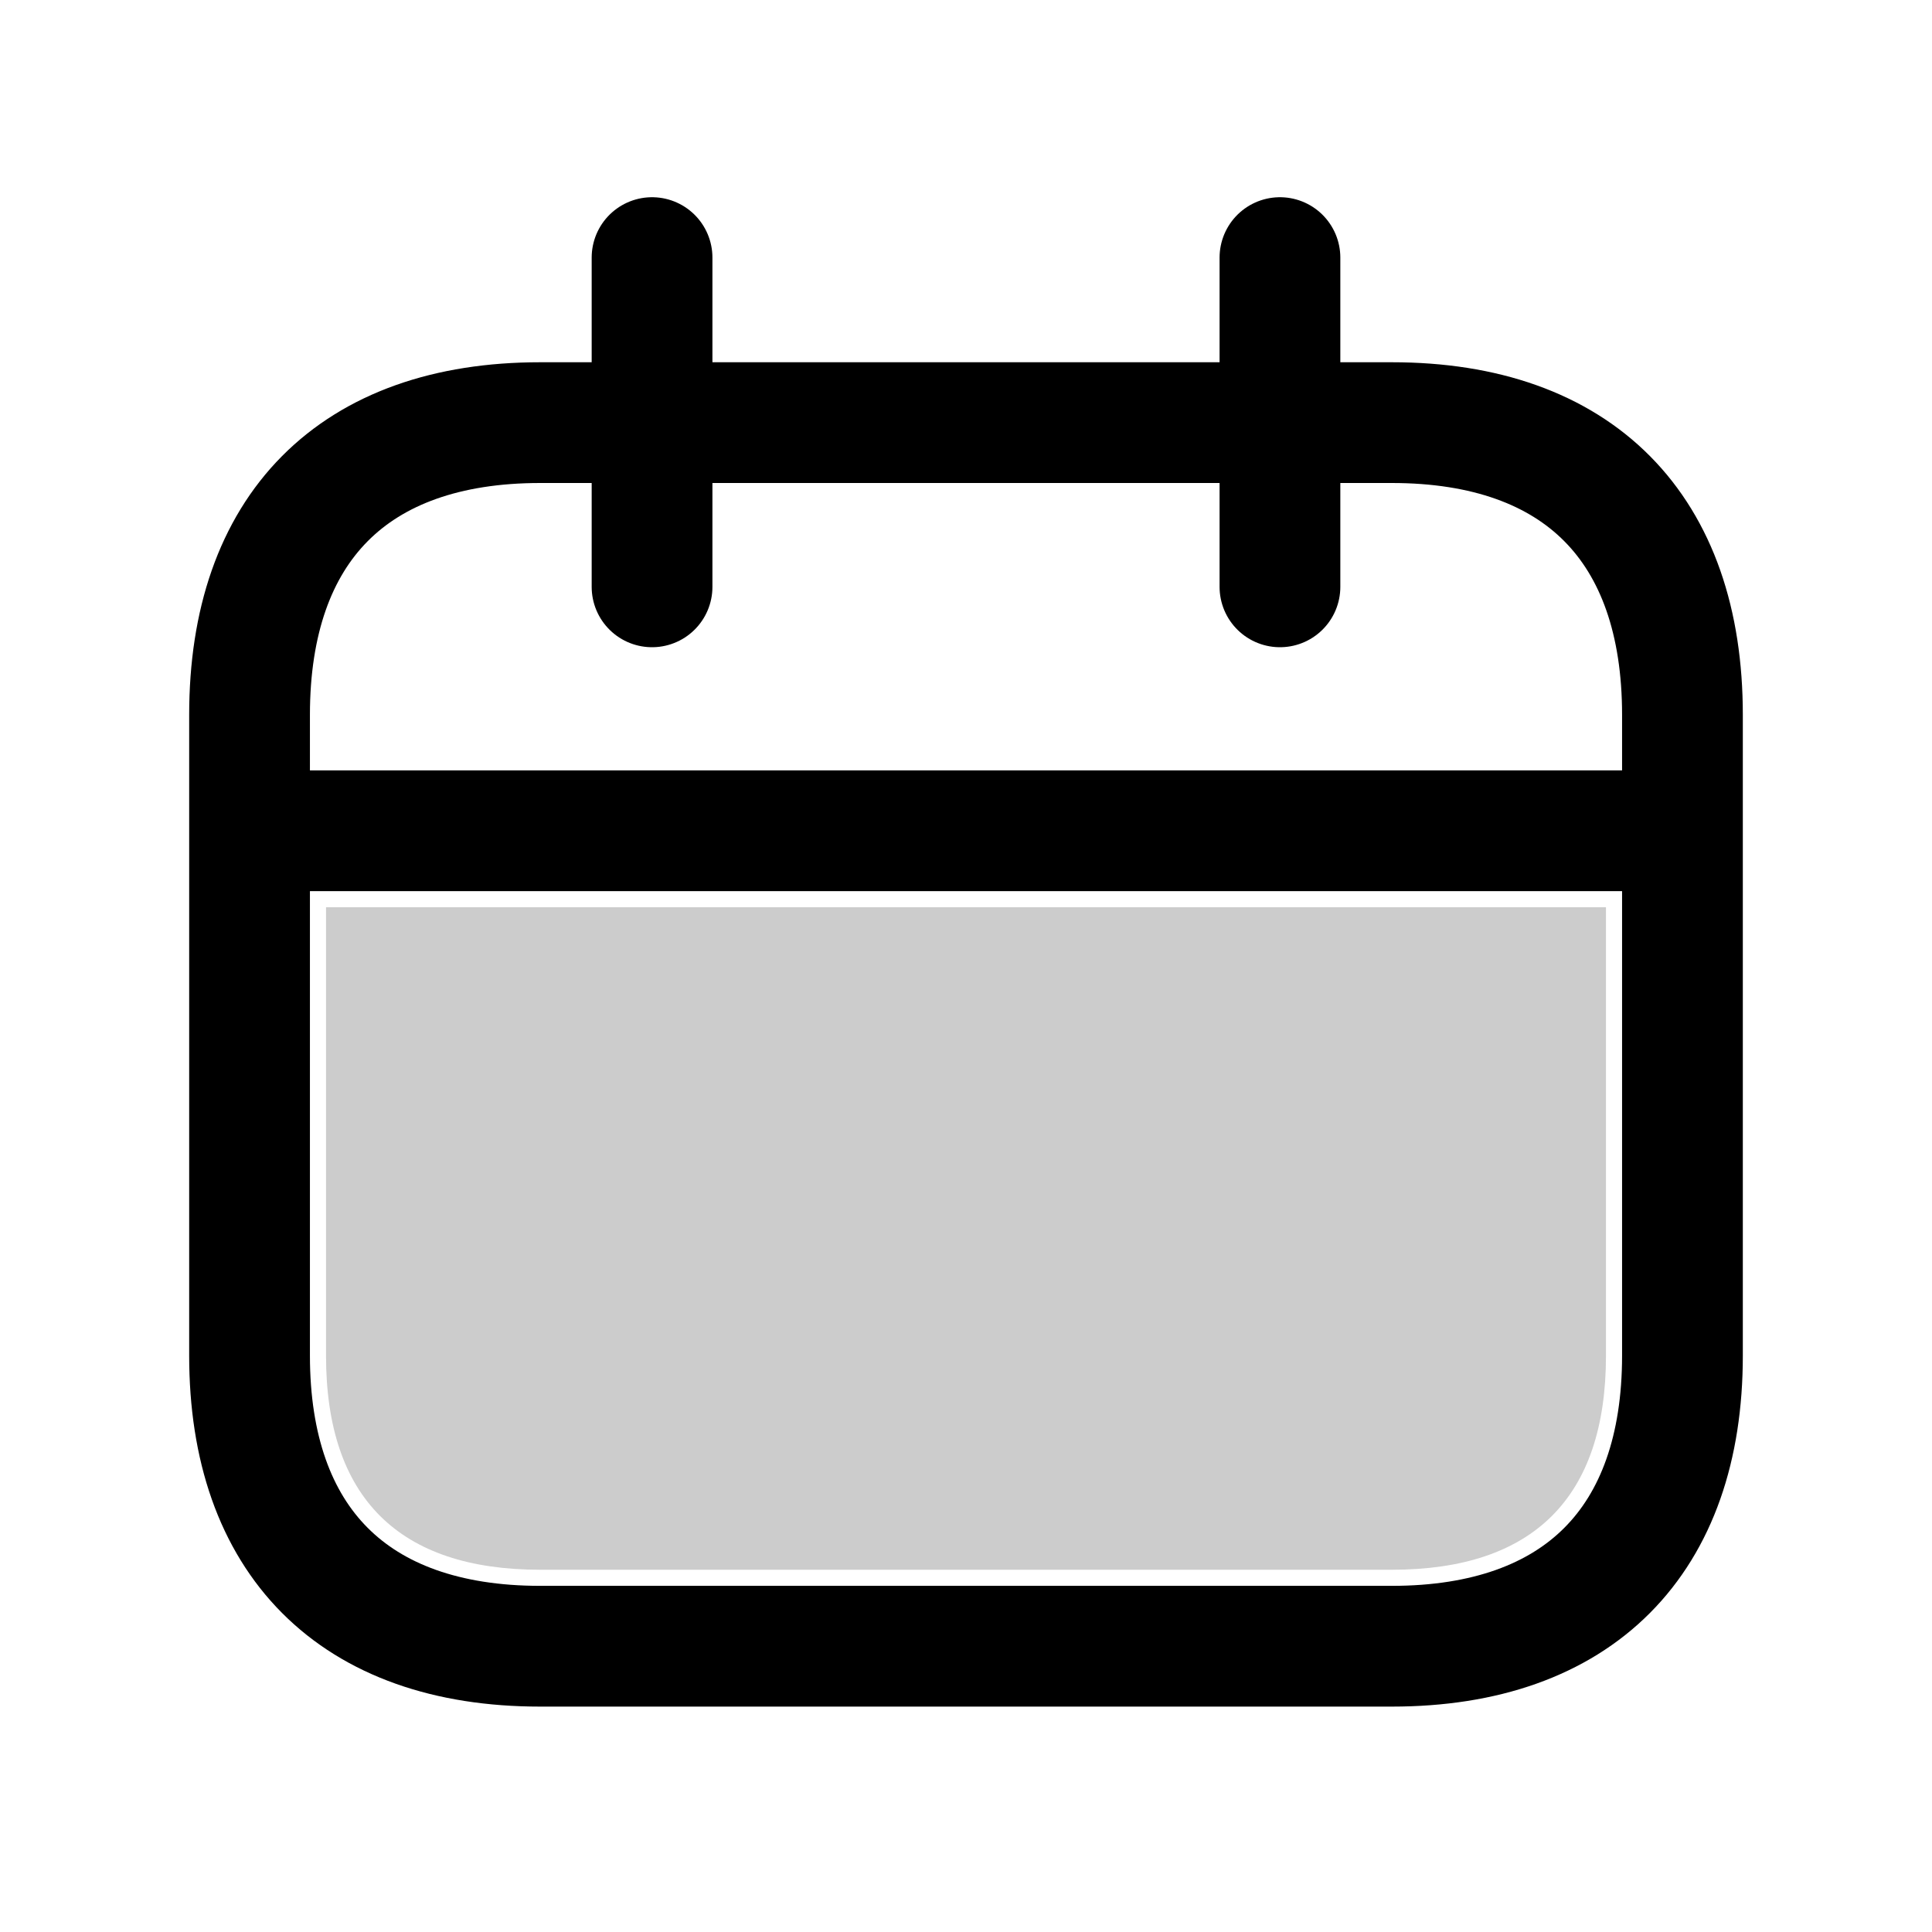
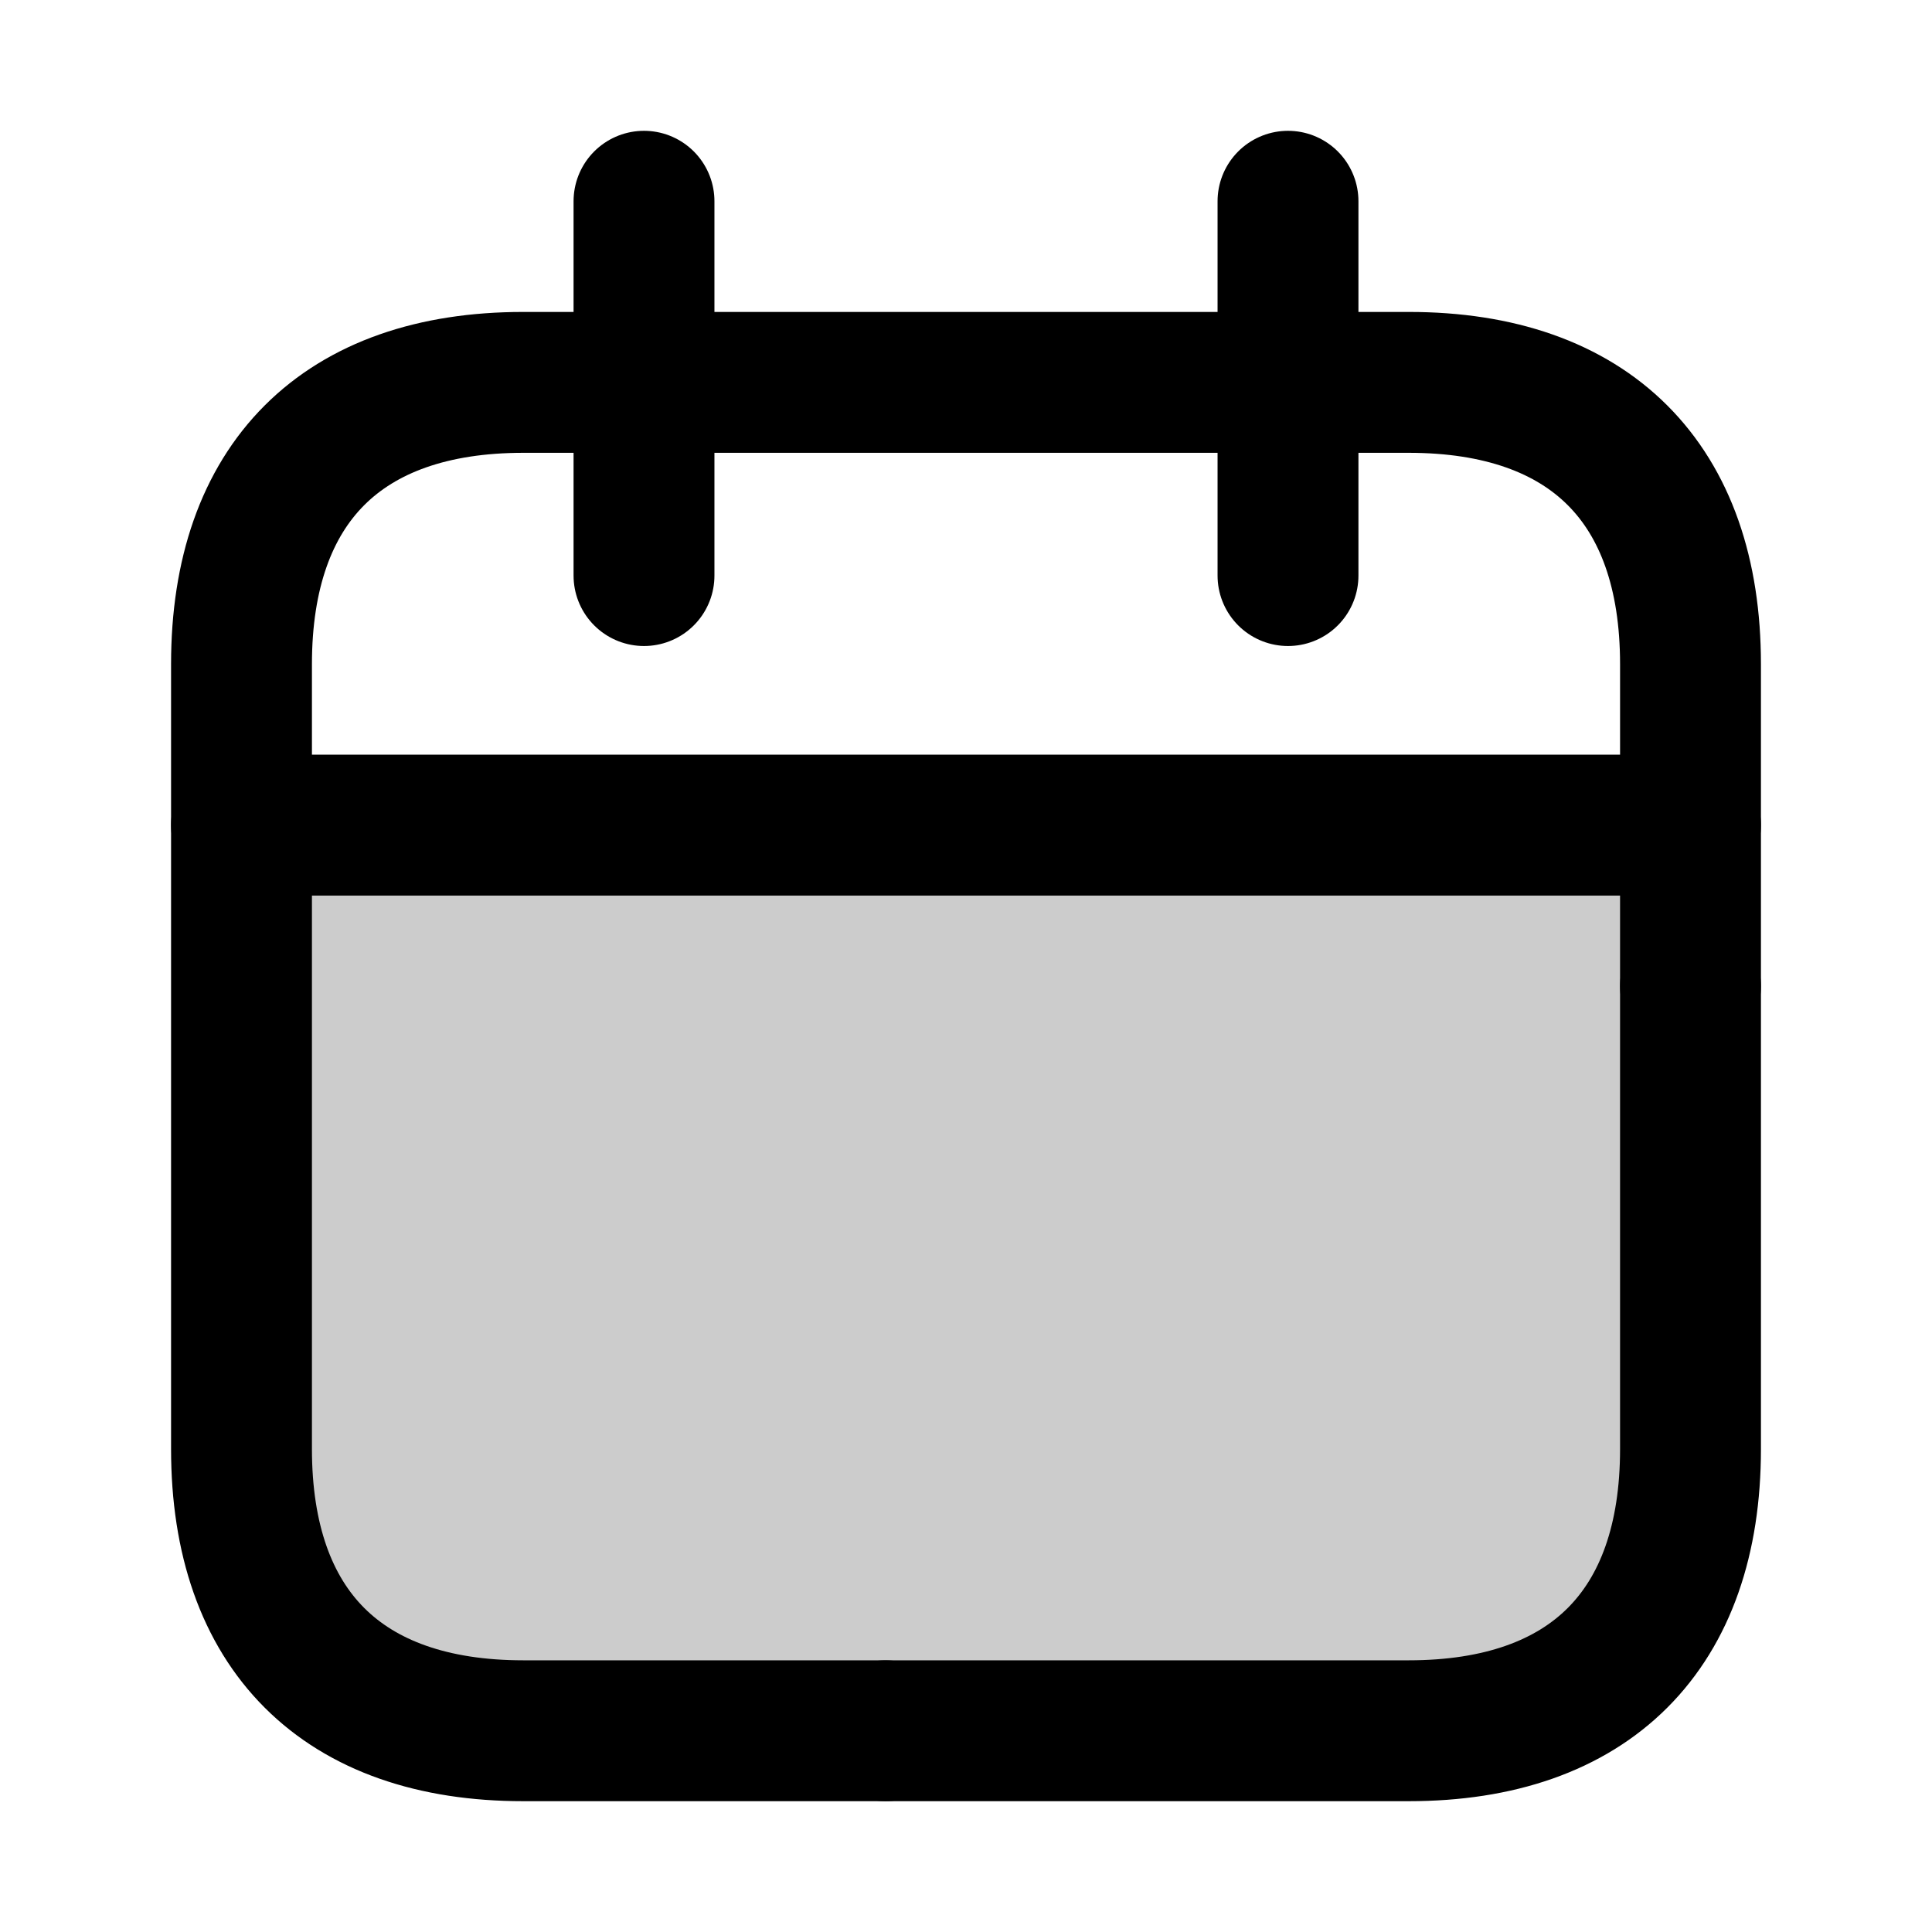
- <svg xmlns="http://www.w3.org/2000/svg" width="24" height="24" viewBox="0 0 24 24" fill="none" stroke="currentColor" stroke-width="1.5" stroke-linecap="round" stroke-linejoin="round">
+ <svg xmlns="http://www.w3.org/2000/svg" width="24" height="24" viewBox="0 0 24 24" fill="none" stroke="currentColor" stroke-width="1.75" stroke-linecap="round" stroke-linejoin="round">
  <g id="secondary" fill="currentColor" fill-opacity="0.2" stroke="none">
-     <path d="M4.05 11.27h15.9v5.57c0 1.77-.91 2.66-2.66 2.66H6.71c-1.75 0-2.66-.89-2.66-2.66Z" />
+     <path d="M3 10.25H21V18C21 20.25 19.75 21.5 17.5 21.5H6.5C4.25 21.5 3 20.25 3 18Z" />
  </g>
-   <path d="M3.1 8.88c0-2.32 1.29-3.63 3.61-3.63h10.58c2.32 0 3.61 1.31 3.61 3.63v7.96c0 2.3-1.29 3.61-3.61 3.61H6.71c-2.32 0-3.61-1.31-3.61-3.61Z" />
-   <path d="M3.2 10.32h17.6M8.1 3.2v4.09m7.8-4.09v4.09" />
+   <path d="M11 21.5H6.5C4.25 21.5 3 20.25 3 18V8.25C3 6 4.25 4.75 6.5 4.75H17.5C19.75 4.75 21 6 21 8.25V12.25" />
+   <path d="M21 12.25V18C21 20.25 19.75 21.5 17.5 21.5H11" />
+   <path d="M3 10.25H21" />
+   <path d="M8 2.5v4.65M16 2.5v4.65" />
</svg>
